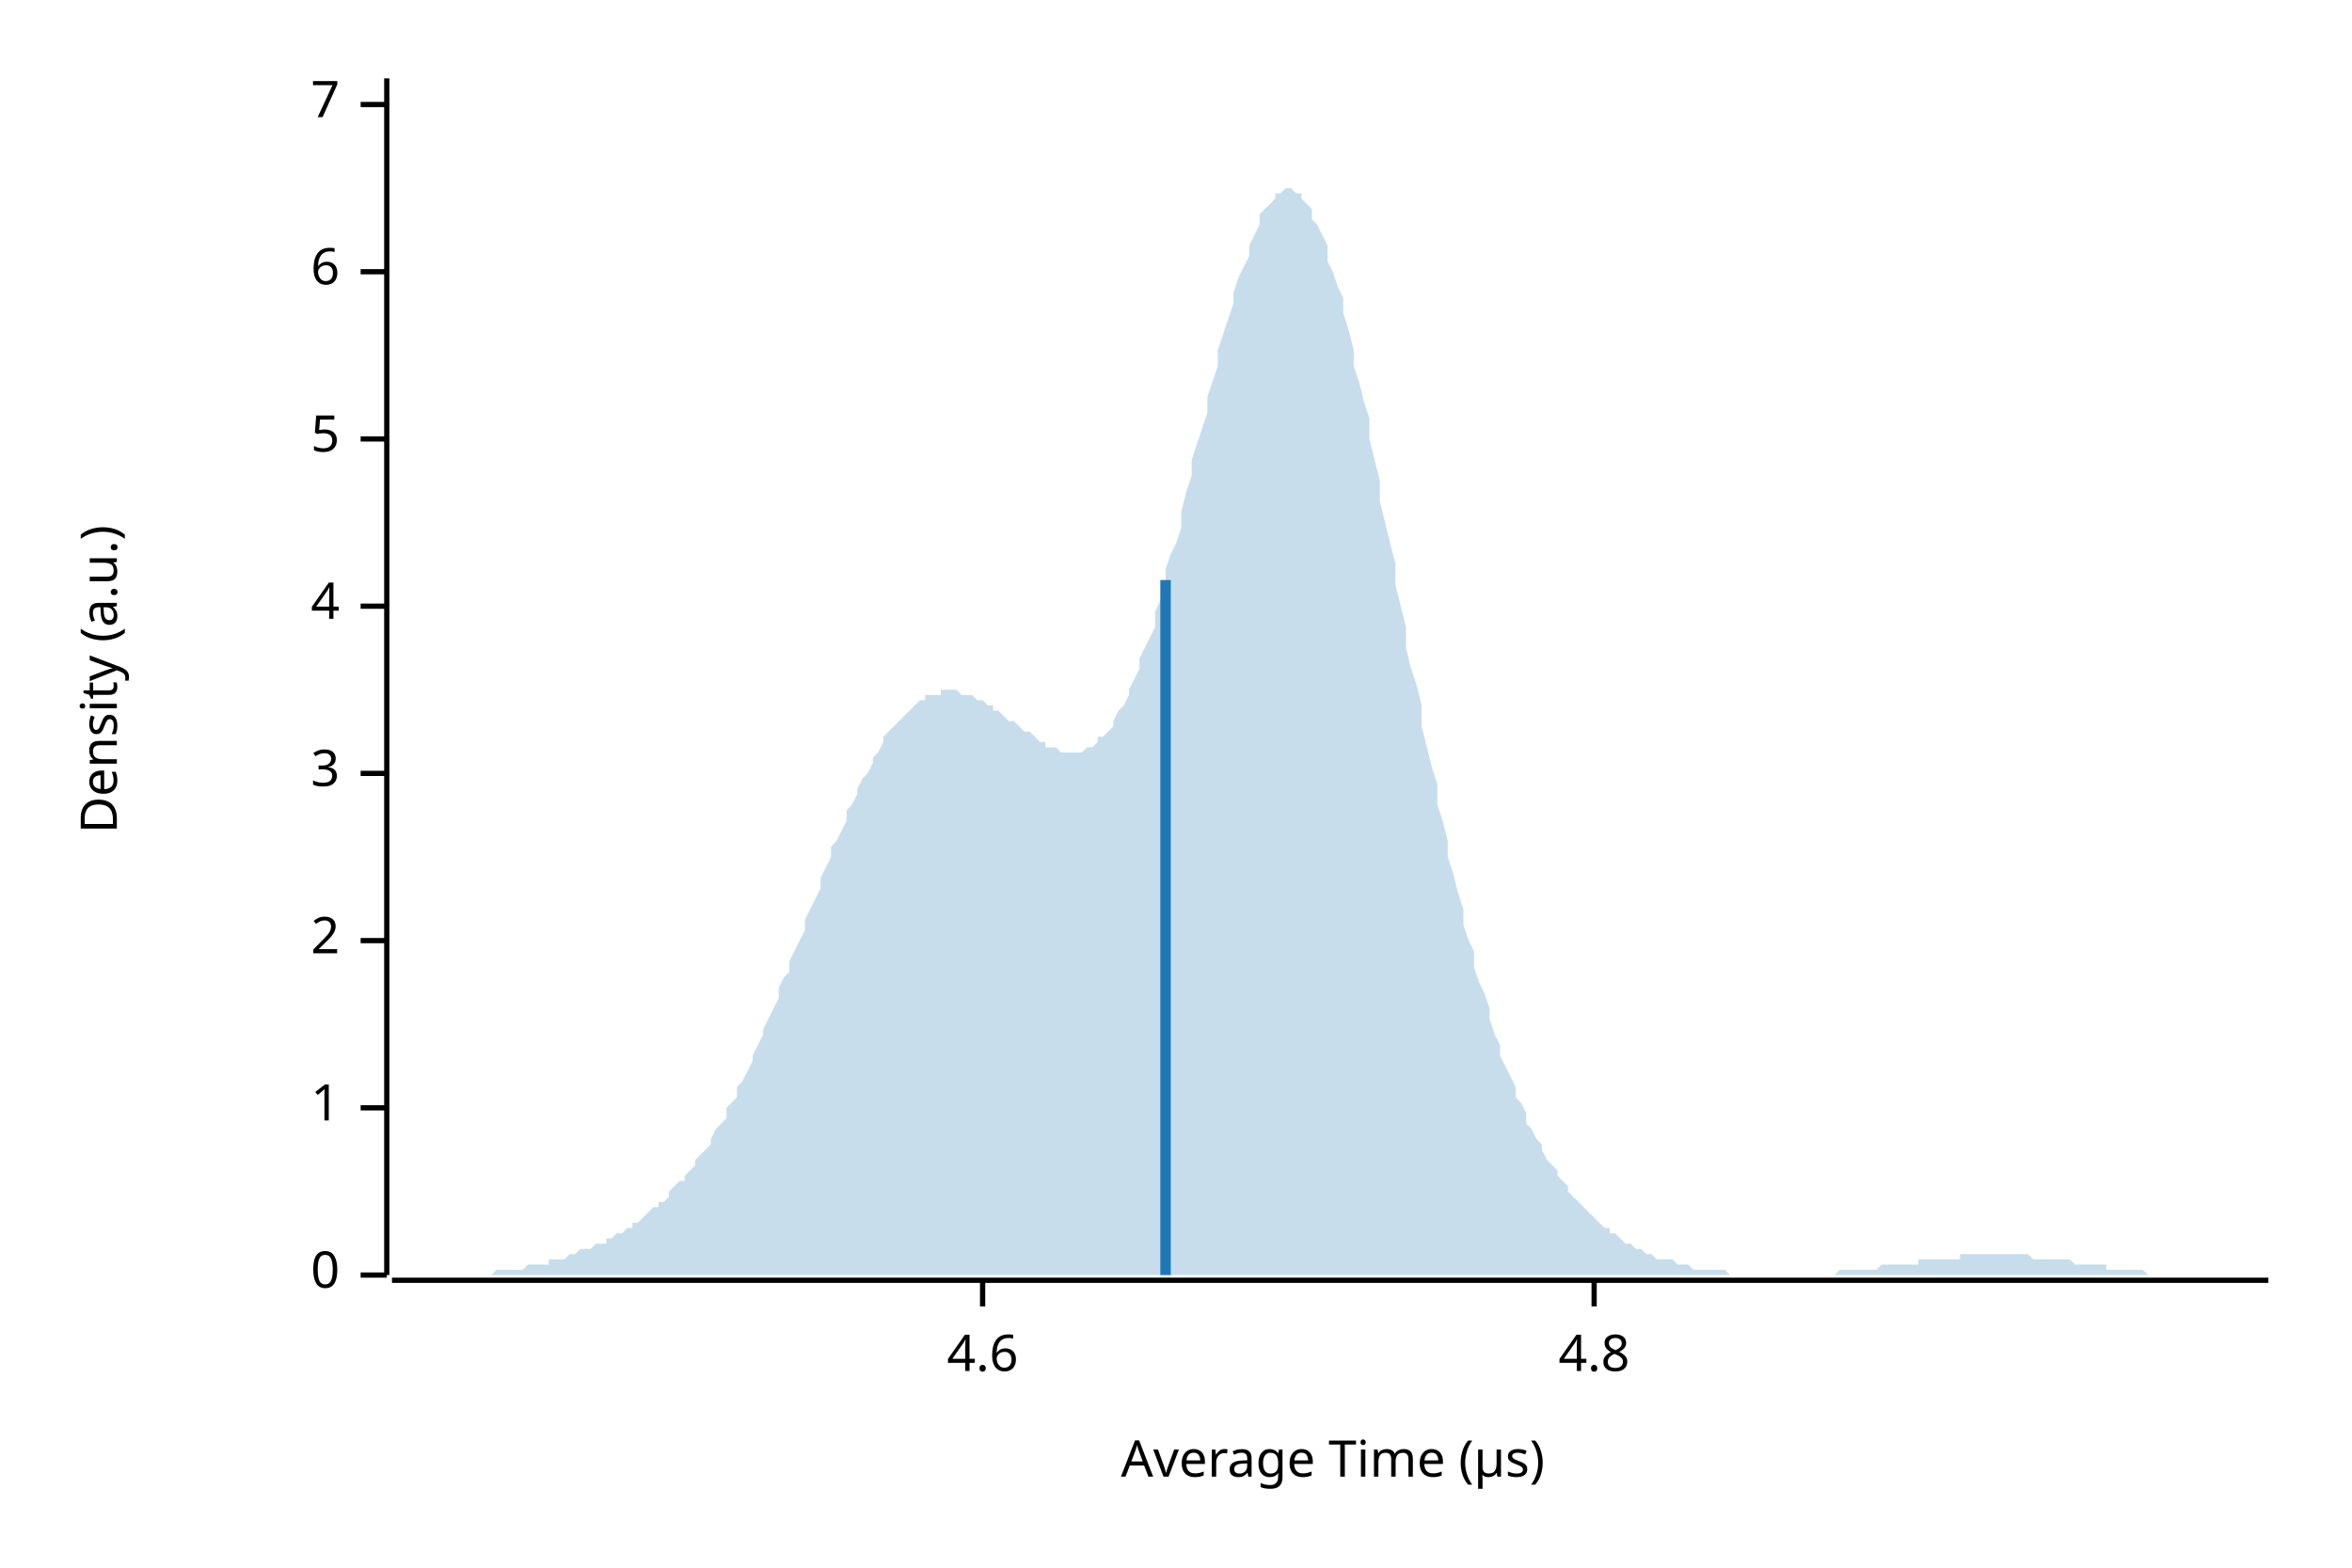
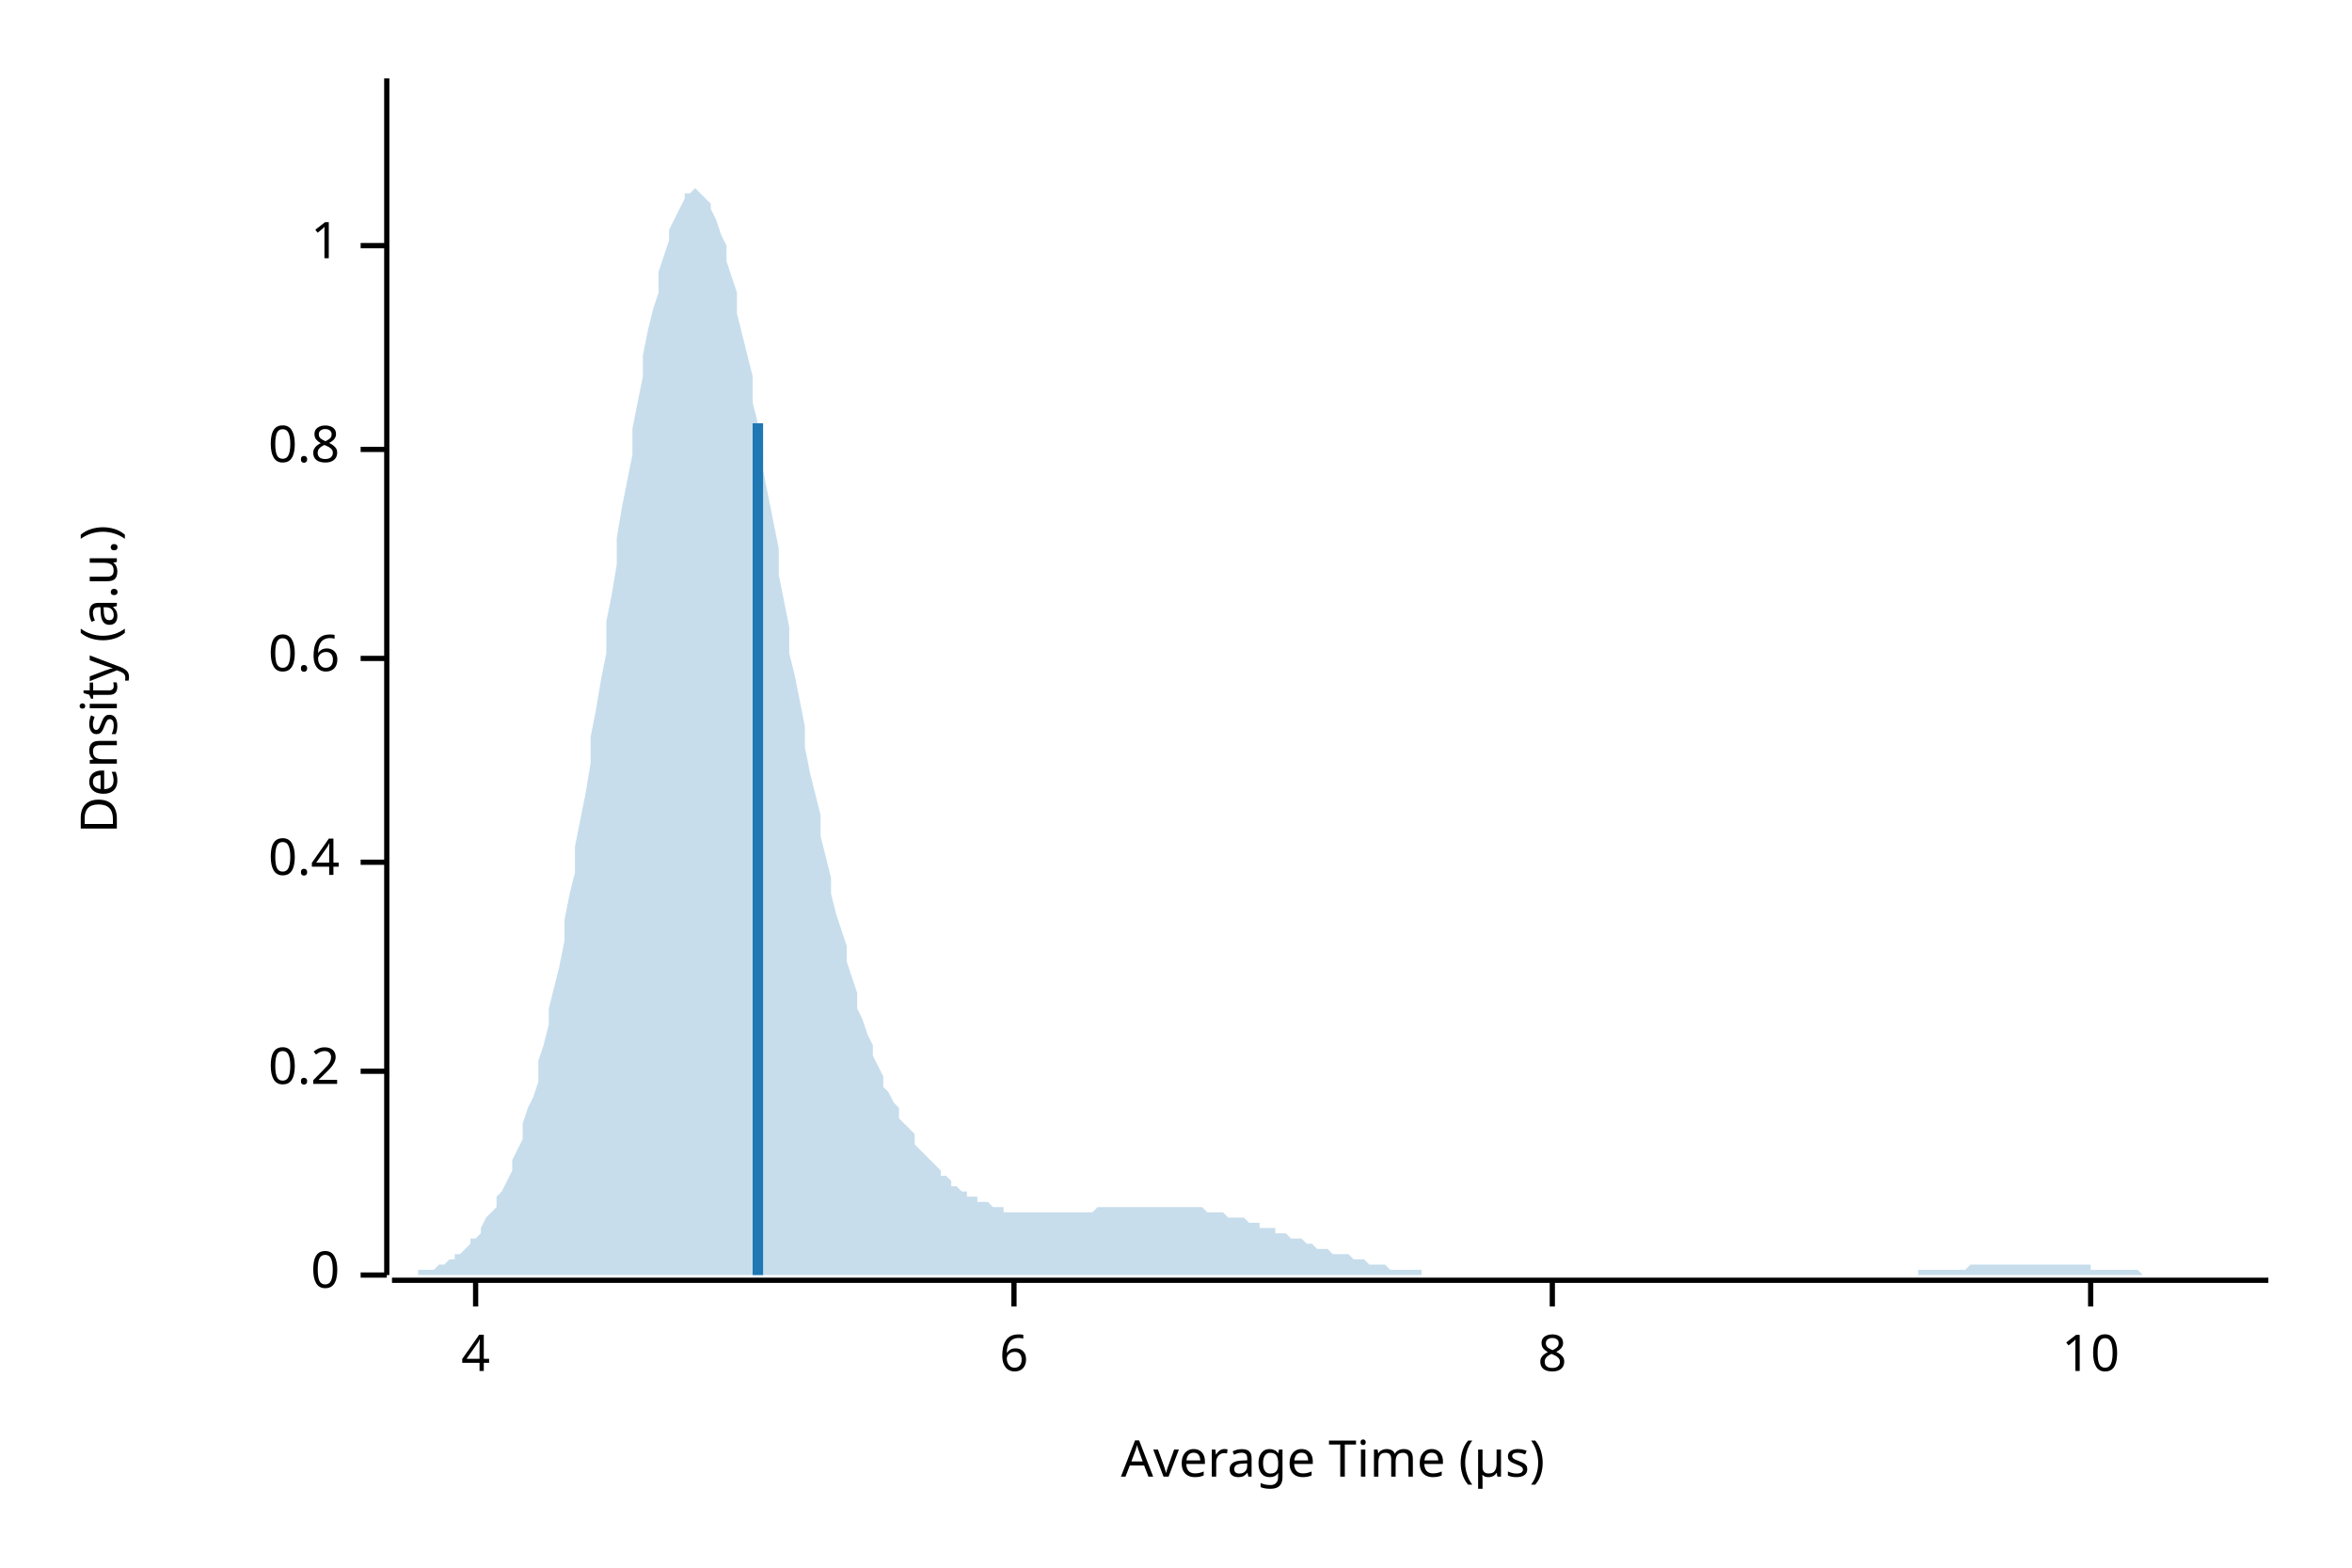
<svg xmlns="http://www.w3.org/2000/svg" width="450" height="300" viewBox="0 0 450 300">
  <text x="15" y="130" dy="0.76em" text-anchor="middle" font-family="sans-serif" font-size="9.677" opacity="1" fill="#000000" transform="rotate(270, 15, 130)">
Density (a.u.)
</text>
  <text x="255" y="285" dy="-0.5ex" text-anchor="middle" font-family="sans-serif" font-size="9.677" opacity="1" fill="#000000">
Average Time (µs)
</text>
  <polyline fill="none" opacity="1" stroke="#000000" stroke-width="1" points="74,15 74,244 " />
  <text x="65" y="244" dy="0.5ex" text-anchor="end" font-family="sans-serif" font-size="9.677" opacity="1" fill="#000000">
0
</text>
  <polyline fill="none" opacity="1" stroke="#000000" stroke-width="1" points="69,244 74,244 " />
-   <text x="65" y="212" dy="0.5ex" text-anchor="end" font-family="sans-serif" font-size="9.677" opacity="1" fill="#000000">
+   <text x="65" y="205" dy="0.5ex" text-anchor="end" font-family="sans-serif" font-size="9.677" opacity="1" fill="#000000">
+ 0.2
+ </text>
+   <polyline fill="none" opacity="1" stroke="#000000" stroke-width="1" points="69,205 74,205 " />
+   <text x="65" y="165" dy="0.5ex" text-anchor="end" font-family="sans-serif" font-size="9.677" opacity="1" fill="#000000">
+ 0.4
+ </text>
+   <polyline fill="none" opacity="1" stroke="#000000" stroke-width="1" points="69,165 74,165 " />
+   <text x="65" y="126" dy="0.5ex" text-anchor="end" font-family="sans-serif" font-size="9.677" opacity="1" fill="#000000">
+ 0.6
+ </text>
+   <polyline fill="none" opacity="1" stroke="#000000" stroke-width="1" points="69,126 74,126 " />
+   <text x="65" y="86" dy="0.5ex" text-anchor="end" font-family="sans-serif" font-size="9.677" opacity="1" fill="#000000">
+ 0.8
+ </text>
+   <polyline fill="none" opacity="1" stroke="#000000" stroke-width="1" points="69,86 74,86 " />
+   <text x="65" y="47" dy="0.5ex" text-anchor="end" font-family="sans-serif" font-size="9.677" opacity="1" fill="#000000">
1
</text>
-   <polyline fill="none" opacity="1" stroke="#000000" stroke-width="1" points="69,212 74,212 " />
-   <text x="65" y="180" dy="0.5ex" text-anchor="end" font-family="sans-serif" font-size="9.677" opacity="1" fill="#000000">
- 2
- </text>
-   <polyline fill="none" opacity="1" stroke="#000000" stroke-width="1" points="69,180 74,180 " />
-   <text x="65" y="148" dy="0.5ex" text-anchor="end" font-family="sans-serif" font-size="9.677" opacity="1" fill="#000000">
- 3
- </text>
-   <polyline fill="none" opacity="1" stroke="#000000" stroke-width="1" points="69,148 74,148 " />
-   <text x="65" y="116" dy="0.5ex" text-anchor="end" font-family="sans-serif" font-size="9.677" opacity="1" fill="#000000">
+   <polyline fill="none" opacity="1" stroke="#000000" stroke-width="1" points="69,47 74,47 " />
+   <polyline fill="none" opacity="1" stroke="#000000" stroke-width="1" points="75,245 434,245 " />
+   <text x="91" y="255" dy="0.76em" text-anchor="middle" font-family="sans-serif" font-size="9.677" opacity="1" fill="#000000">
4
</text>
-   <polyline fill="none" opacity="1" stroke="#000000" stroke-width="1" points="69,116 74,116 " />
-   <text x="65" y="84" dy="0.5ex" text-anchor="end" font-family="sans-serif" font-size="9.677" opacity="1" fill="#000000">
- 5
- </text>
-   <polyline fill="none" opacity="1" stroke="#000000" stroke-width="1" points="69,84 74,84 " />
-   <text x="65" y="52" dy="0.5ex" text-anchor="end" font-family="sans-serif" font-size="9.677" opacity="1" fill="#000000">
+   <polyline fill="none" opacity="1" stroke="#000000" stroke-width="1" points="91,245 91,250 " />
+   <text x="194" y="255" dy="0.76em" text-anchor="middle" font-family="sans-serif" font-size="9.677" opacity="1" fill="#000000">
6
</text>
-   <polyline fill="none" opacity="1" stroke="#000000" stroke-width="1" points="69,52 74,52 " />
-   <text x="65" y="20" dy="0.5ex" text-anchor="end" font-family="sans-serif" font-size="9.677" opacity="1" fill="#000000">
- 7
+   <polyline fill="none" opacity="1" stroke="#000000" stroke-width="1" points="194,245 194,250 " />
+   <text x="297" y="255" dy="0.76em" text-anchor="middle" font-family="sans-serif" font-size="9.677" opacity="1" fill="#000000">
+ 8
</text>
-   <polyline fill="none" opacity="1" stroke="#000000" stroke-width="1" points="69,20 74,20 " />
-   <polyline fill="none" opacity="1" stroke="#000000" stroke-width="1" points="75,245 434,245 " />
-   <text x="188" y="255" dy="0.76em" text-anchor="middle" font-family="sans-serif" font-size="9.677" opacity="1" fill="#000000">
- 4.6
+   <polyline fill="none" opacity="1" stroke="#000000" stroke-width="1" points="297,245 297,250 " />
+   <text x="400" y="255" dy="0.76em" text-anchor="middle" font-family="sans-serif" font-size="9.677" opacity="1" fill="#000000">
+ 10
</text>
-   <polyline fill="none" opacity="1" stroke="#000000" stroke-width="1" points="188,245 188,250 " />
-   <text x="305" y="255" dy="0.76em" text-anchor="middle" font-family="sans-serif" font-size="9.677" opacity="1" fill="#000000">
- 4.8
- </text>
-   <polyline fill="none" opacity="1" stroke="#000000" stroke-width="1" points="305,245 305,250 " />
-   <polygon opacity="0.25" fill="#1F78B4" points="75,244 75,244 76,244 77,244 77,244 78,244 79,244 80,244 80,244 81,244 82,244 82,244 83,244 84,244 85,244 85,244 86,244 87,244 87,244 88,244 89,244 90,244 90,244 91,244 92,244 92,244 93,244 94,244 95,243 95,243 96,243 97,243 98,243 98,243 99,243 100,243 100,243 101,242 102,242 103,242 103,242 104,242 105,242 105,241 106,241 107,241 108,241 108,241 109,240 110,240 110,240 111,239 112,239 113,239 113,239 114,238 115,238 116,238 116,237 117,237 118,236 118,236 119,236 120,235 121,235 121,234 122,234 123,233 123,233 124,232 125,231 126,231 126,230 127,230 128,229 128,228 129,227 130,226 131,226 131,225 132,224 133,223 133,222 134,221 135,220 136,219 136,218 137,216 138,215 139,214 139,212 140,211 141,210 141,208 142,207 143,205 144,203 144,202 145,200 146,198 146,197 147,195 148,193 149,191 149,189 150,187 151,186 151,184 152,182 153,180 154,178 154,176 155,174 156,172 157,170 157,168 158,166 159,164 159,162 160,161 161,159 162,157 162,155 163,154 164,152 164,151 165,149 166,148 167,146 167,145 168,144 169,142 169,141 170,140 171,139 172,138 172,138 173,137 174,136 175,135 175,135 176,134 177,134 177,133 178,133 179,133 180,133 180,132 181,132 182,132 182,132 183,132 184,133 185,133 185,133 186,133 187,134 187,134 188,134 189,135 190,135 190,136 191,136 192,137 192,137 193,138 194,138 195,139 195,139 196,140 197,140 198,141 198,141 199,142 200,142 200,143 201,143 202,143 203,144 203,144 204,144 205,144 205,144 206,144 207,144 208,143 208,143 209,143 210,142 210,141 211,141 212,140 213,139 213,138 214,136 215,135 216,133 216,132 217,130 218,128 218,126 219,124 220,122 221,120 221,117 222,115 223,112 223,109 224,106 225,104 226,101 226,98 227,94 228,91 228,88 229,85 230,82 231,79 231,76 232,73 233,70 233,67 234,64 235,61 236,58 236,56 237,53 238,51 239,49 239,47 240,45 241,43 241,41 242,40 243,39 244,38 244,37 245,37 246,36 246,36 247,36 248,37 249,37 249,38 250,39 251,40 251,42 252,43 253,45 254,47 254,50 255,52 256,55 257,57 257,60 258,63 259,67 259,70 260,73 261,77 262,80 262,84 263,88 264,92 264,96 265,100 266,104 267,108 267,112 268,116 269,120 269,124 270,128 271,131 272,135 272,139 273,143 274,147 275,150 275,154 276,157 277,161 277,164 278,167 279,171 280,174 280,177 281,180 282,182 282,185 283,188 284,190 285,193 285,195 286,198 287,200 287,202 288,204 289,206 290,208 290,210 291,211 292,213 292,215 293,216 294,218 295,219 295,220 296,222 297,223 298,224 298,225 299,226 300,227 300,228 301,229 302,230 303,231 303,231 304,232 305,233 305,233 306,234 307,235 308,235 308,236 309,236 310,237 310,237 311,238 312,238 313,239 313,239 314,239 315,240 316,240 316,240 317,241 318,241 318,241 319,241 320,241 321,242 321,242 322,242 323,242 323,242 324,243 325,243 326,243 326,243 327,243 328,243 328,243 329,243 330,243 331,244 331,244 332,244 333,244 333,244 334,244 335,244 336,244 336,244 337,244 338,244 339,244 339,244 340,244 341,244 341,244 342,244 343,244 344,244 344,244 345,244 346,244 346,244 347,244 348,244 349,244 349,244 350,244 351,244 351,244 352,243 353,243 354,243 354,243 355,243 356,243 357,243 357,243 358,243 359,243 359,243 360,242 361,242 362,242 362,242 363,242 364,242 364,242 365,242 366,242 367,242 367,241 368,241 369,241 369,241 370,241 371,241 372,241 372,241 373,241 374,241 375,241 375,240 376,240 377,240 377,240 378,240 379,240 380,240 380,240 381,240 382,240 382,240 383,240 384,240 385,240 385,240 386,240 387,240 387,240 388,240 389,241 390,241 390,241 391,241 392,241 392,241 393,241 394,241 395,241 395,241 396,241 397,242 398,242 398,242 399,242 400,242 400,242 401,242 402,242 403,242 403,243 404,243 405,243 405,243 406,243 407,243 408,243 408,243 409,243 410,243 410,243 411,244 412,244 413,244 413,244 414,244 415,244 416,244 416,244 417,244 418,244 418,244 419,244 420,244 421,244 421,244 422,244 423,244 423,244 424,244 425,244 426,244 426,244 427,244 428,244 428,244 429,244 430,244 431,244 431,244 432,244 433,244 434,244 434,244 75,244 " />
-   <polyline fill="none" opacity="1" stroke="#1F78B4" stroke-width="2" points="223,244 223,111 " />
+   <polyline fill="none" opacity="1" stroke="#000000" stroke-width="1" points="400,245 400,250 " />
+   <polygon opacity="0.25" fill="#1F78B4" points="75,244 75,244 76,244 77,244 77,244 78,244 79,244 80,244 80,243 81,243 82,243 82,243 83,243 84,242 85,242 85,242 86,241 87,241 87,240 88,240 89,239 90,238 90,237 91,237 92,236 92,235 93,233 94,232 95,231 95,229 96,228 97,226 98,224 98,222 99,220 100,218 100,215 101,212 102,210 103,207 103,203 104,200 105,196 105,193 106,189 107,185 108,180 108,176 109,171 110,167 110,162 111,157 112,152 113,146 113,141 114,136 115,130 116,125 116,119 117,114 118,108 118,103 119,97 120,92 121,87 121,82 122,77 123,72 123,68 124,63 125,59 126,56 126,52 127,49 128,46 128,44 129,42 130,40 131,38 131,37 132,37 133,36 133,36 134,37 135,38 136,39 136,40 137,42 138,45 139,47 139,50 140,53 141,56 141,60 142,64 143,68 144,72 144,77 145,81 146,86 146,90 147,95 148,100 149,105 149,110 150,115 151,120 151,125 152,129 153,134 154,139 154,143 155,148 156,152 157,156 157,160 158,164 159,168 159,171 160,175 161,178 162,181 162,184 163,187 164,190 164,193 165,195 166,198 167,200 167,202 168,204 169,206 169,208 170,209 171,211 172,212 172,214 173,215 174,216 175,217 175,219 176,220 177,221 177,221 178,222 179,223 180,224 180,225 181,225 182,226 182,227 183,227 184,228 185,228 185,229 186,229 187,229 187,230 188,230 189,230 190,231 190,231 191,231 192,231 192,232 193,232 194,232 195,232 195,232 196,232 197,232 198,232 198,232 199,232 200,232 200,232 201,232 202,232 203,232 203,232 204,232 205,232 205,232 206,232 207,232 208,232 208,232 209,232 210,231 210,231 211,231 212,231 213,231 213,231 214,231 215,231 216,231 216,231 217,231 218,231 218,231 219,231 220,231 221,231 221,231 222,231 223,231 223,231 224,231 225,231 226,231 226,231 227,231 228,231 228,231 229,231 230,231 231,232 231,232 232,232 233,232 233,232 234,232 235,233 236,233 236,233 237,233 238,233 239,234 239,234 240,234 241,234 241,235 242,235 243,235 244,235 244,236 245,236 246,236 246,236 247,237 248,237 249,237 249,237 250,238 251,238 251,238 252,239 253,239 254,239 254,239 255,240 256,240 257,240 257,240 258,240 259,241 259,241 260,241 261,241 262,242 262,242 263,242 264,242 264,242 265,242 266,243 267,243 267,243 268,243 269,243 269,243 270,243 271,243 272,243 272,244 273,244 274,244 275,244 275,244 276,244 277,244 277,244 278,244 279,244 280,244 280,244 281,244 282,244 282,244 283,244 284,244 285,244 285,244 286,244 287,244 287,244 288,244 289,244 290,244 290,244 291,244 292,244 292,244 293,244 294,244 295,244 295,244 296,244 297,244 298,244 298,244 299,244 300,244 300,244 301,244 302,244 303,244 303,244 304,244 305,244 305,244 306,244 307,244 308,244 308,244 309,244 310,244 310,244 311,244 312,244 313,244 313,244 314,244 315,244 316,244 316,244 317,244 318,244 318,244 319,244 320,244 321,244 321,244 322,244 323,244 323,244 324,244 325,244 326,244 326,244 327,244 328,244 328,244 329,244 330,244 331,244 331,244 332,244 333,244 333,244 334,244 335,244 336,244 336,244 337,244 338,244 339,244 339,244 340,244 341,244 341,244 342,244 343,244 344,244 344,244 345,244 346,244 346,244 347,244 348,244 349,244 349,244 350,244 351,244 351,244 352,244 353,244 354,244 354,244 355,244 356,244 357,244 357,244 358,244 359,244 359,244 360,244 361,244 362,244 362,244 363,244 364,244 364,244 365,244 366,244 367,244 367,243 368,243 369,243 369,243 370,243 371,243 372,243 372,243 373,243 374,243 375,243 375,243 376,243 377,242 377,242 378,242 379,242 380,242 380,242 381,242 382,242 382,242 383,242 384,242 385,242 385,242 386,242 387,242 387,242 388,242 389,242 390,242 390,242 391,242 392,242 392,242 393,242 394,242 395,242 395,242 396,242 397,242 398,242 398,242 399,242 400,242 400,243 401,243 402,243 403,243 403,243 404,243 405,243 405,243 406,243 407,243 408,243 408,243 409,243 410,244 410,244 411,244 412,244 413,244 413,244 414,244 415,244 416,244 416,244 417,244 418,244 418,244 419,244 420,244 421,244 421,244 422,244 423,244 423,244 424,244 425,244 426,244 426,244 427,244 428,244 428,244 429,244 430,244 431,244 431,244 432,244 433,244 434,244 434,244 75,244 " />
+   <polyline fill="none" opacity="1" stroke="#1F78B4" stroke-width="2" points="145,244 145,81 " />
</svg>
